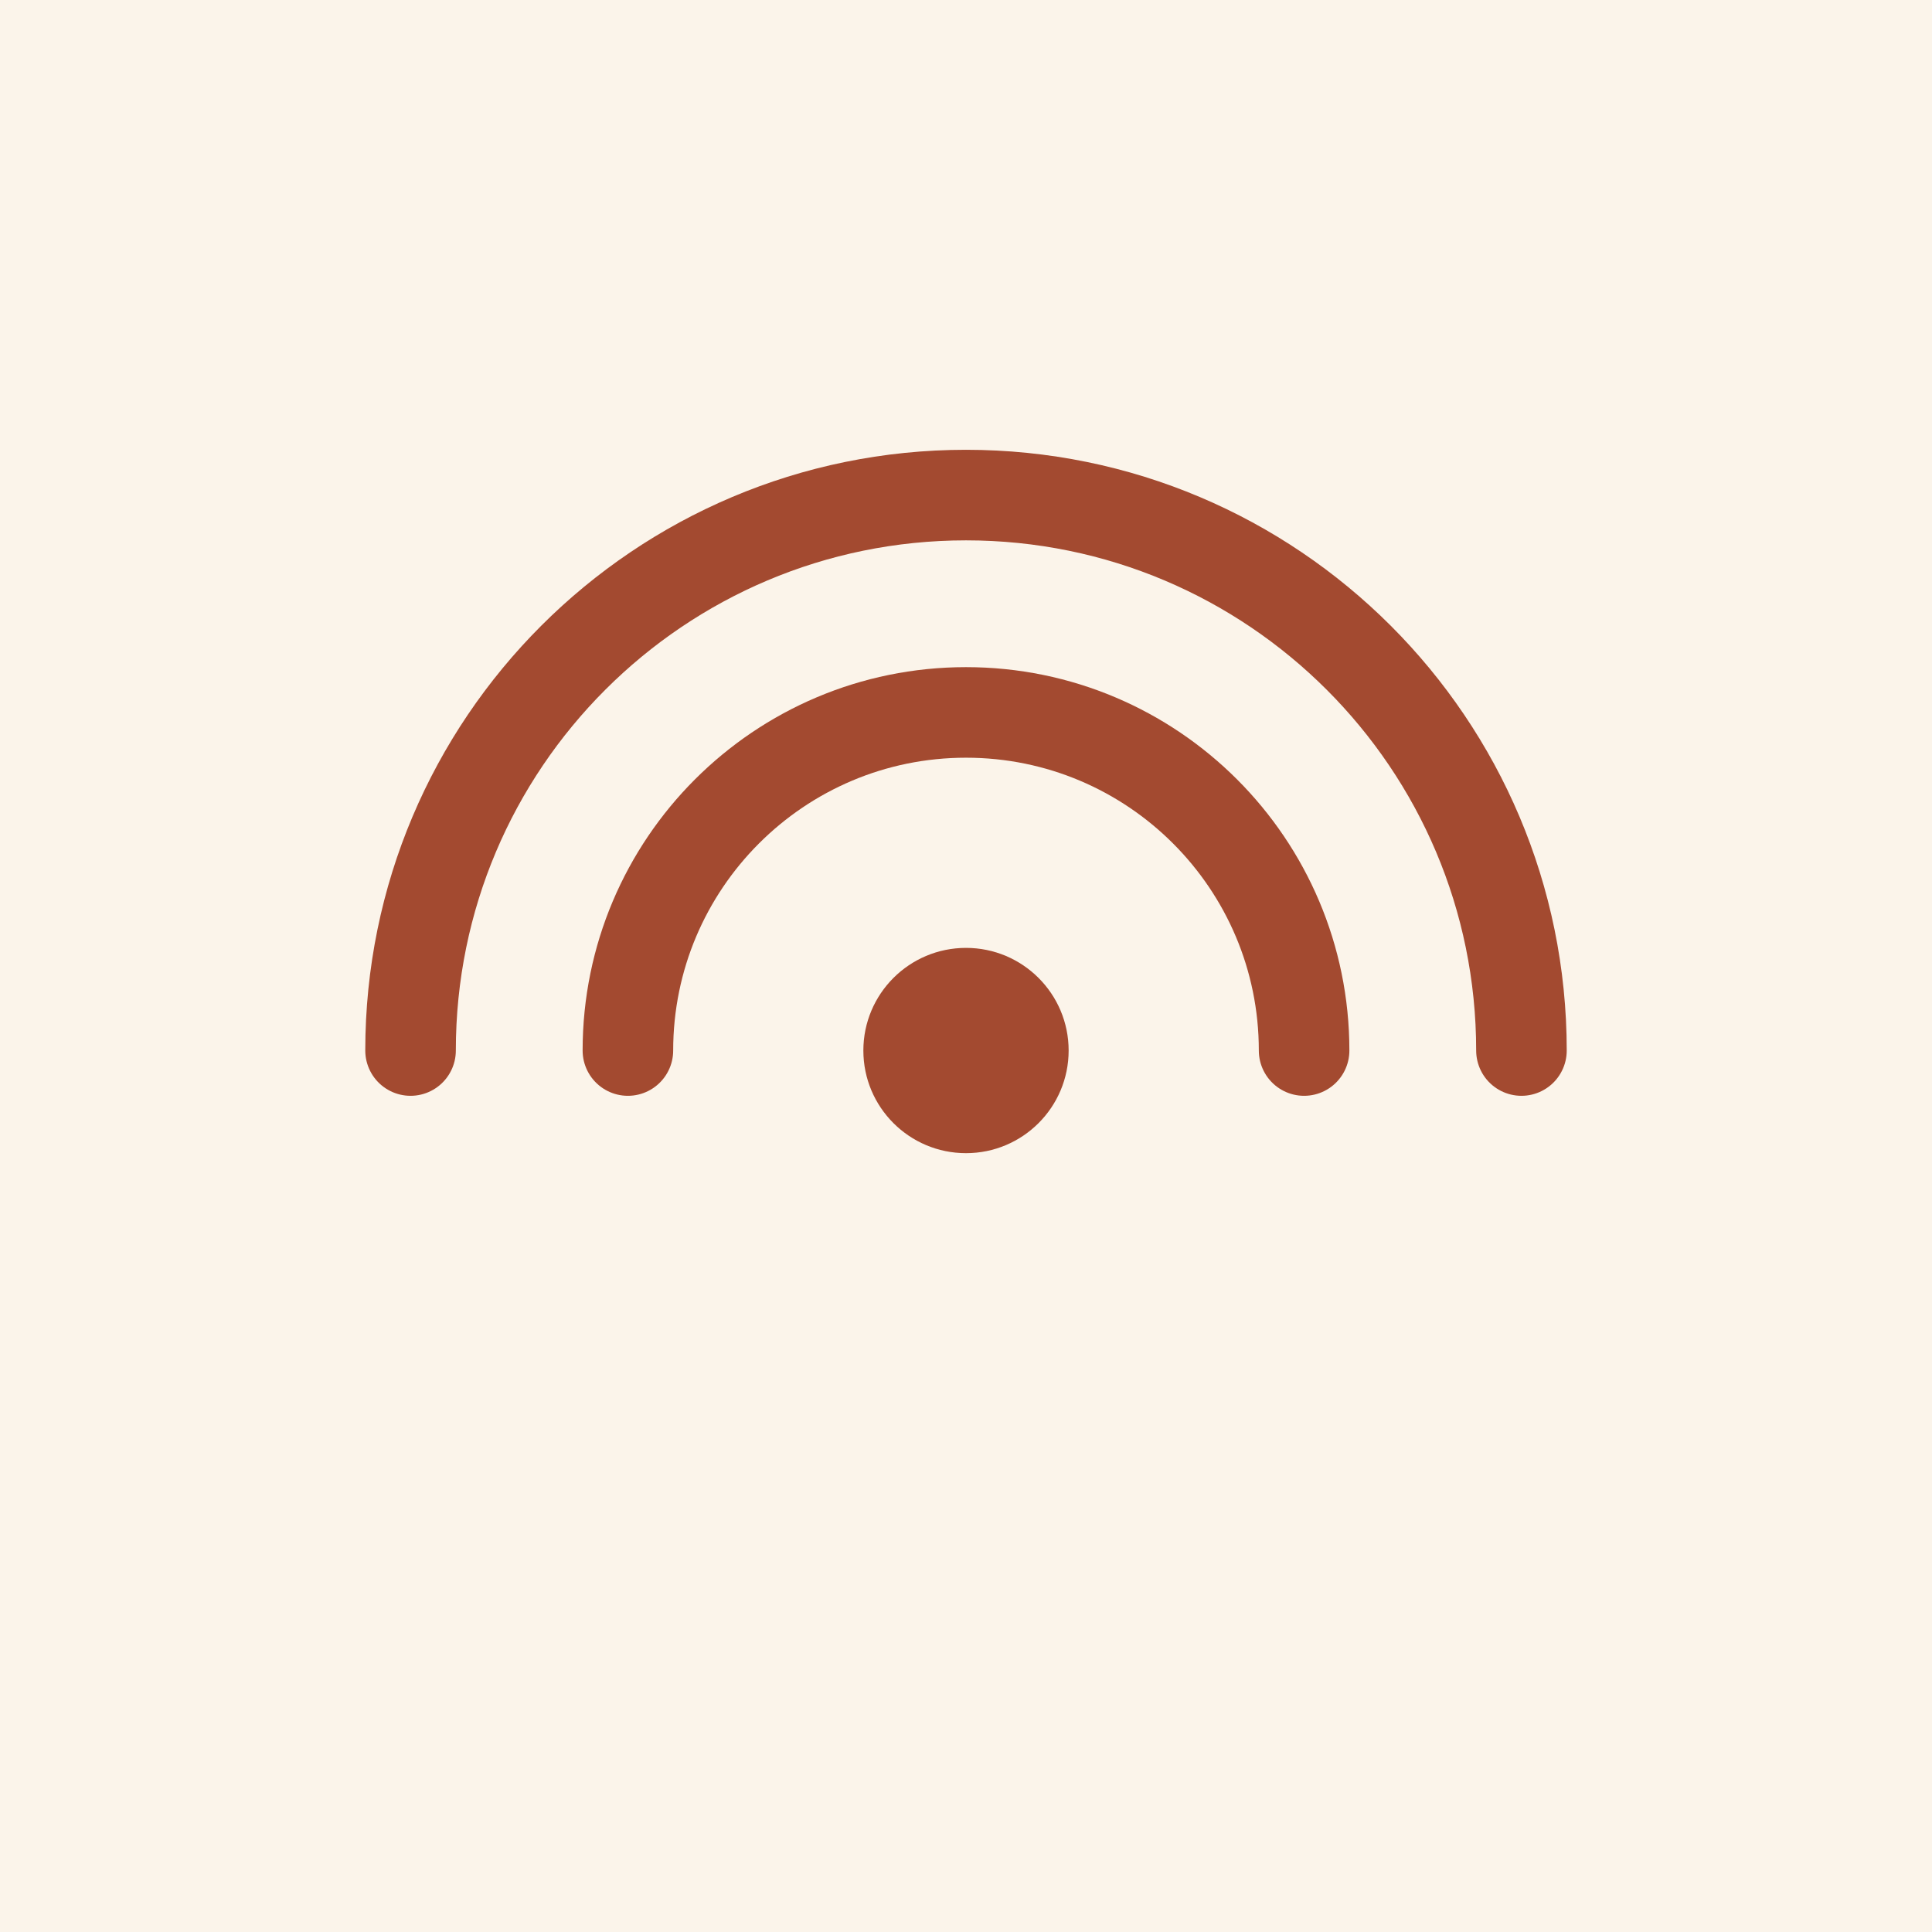
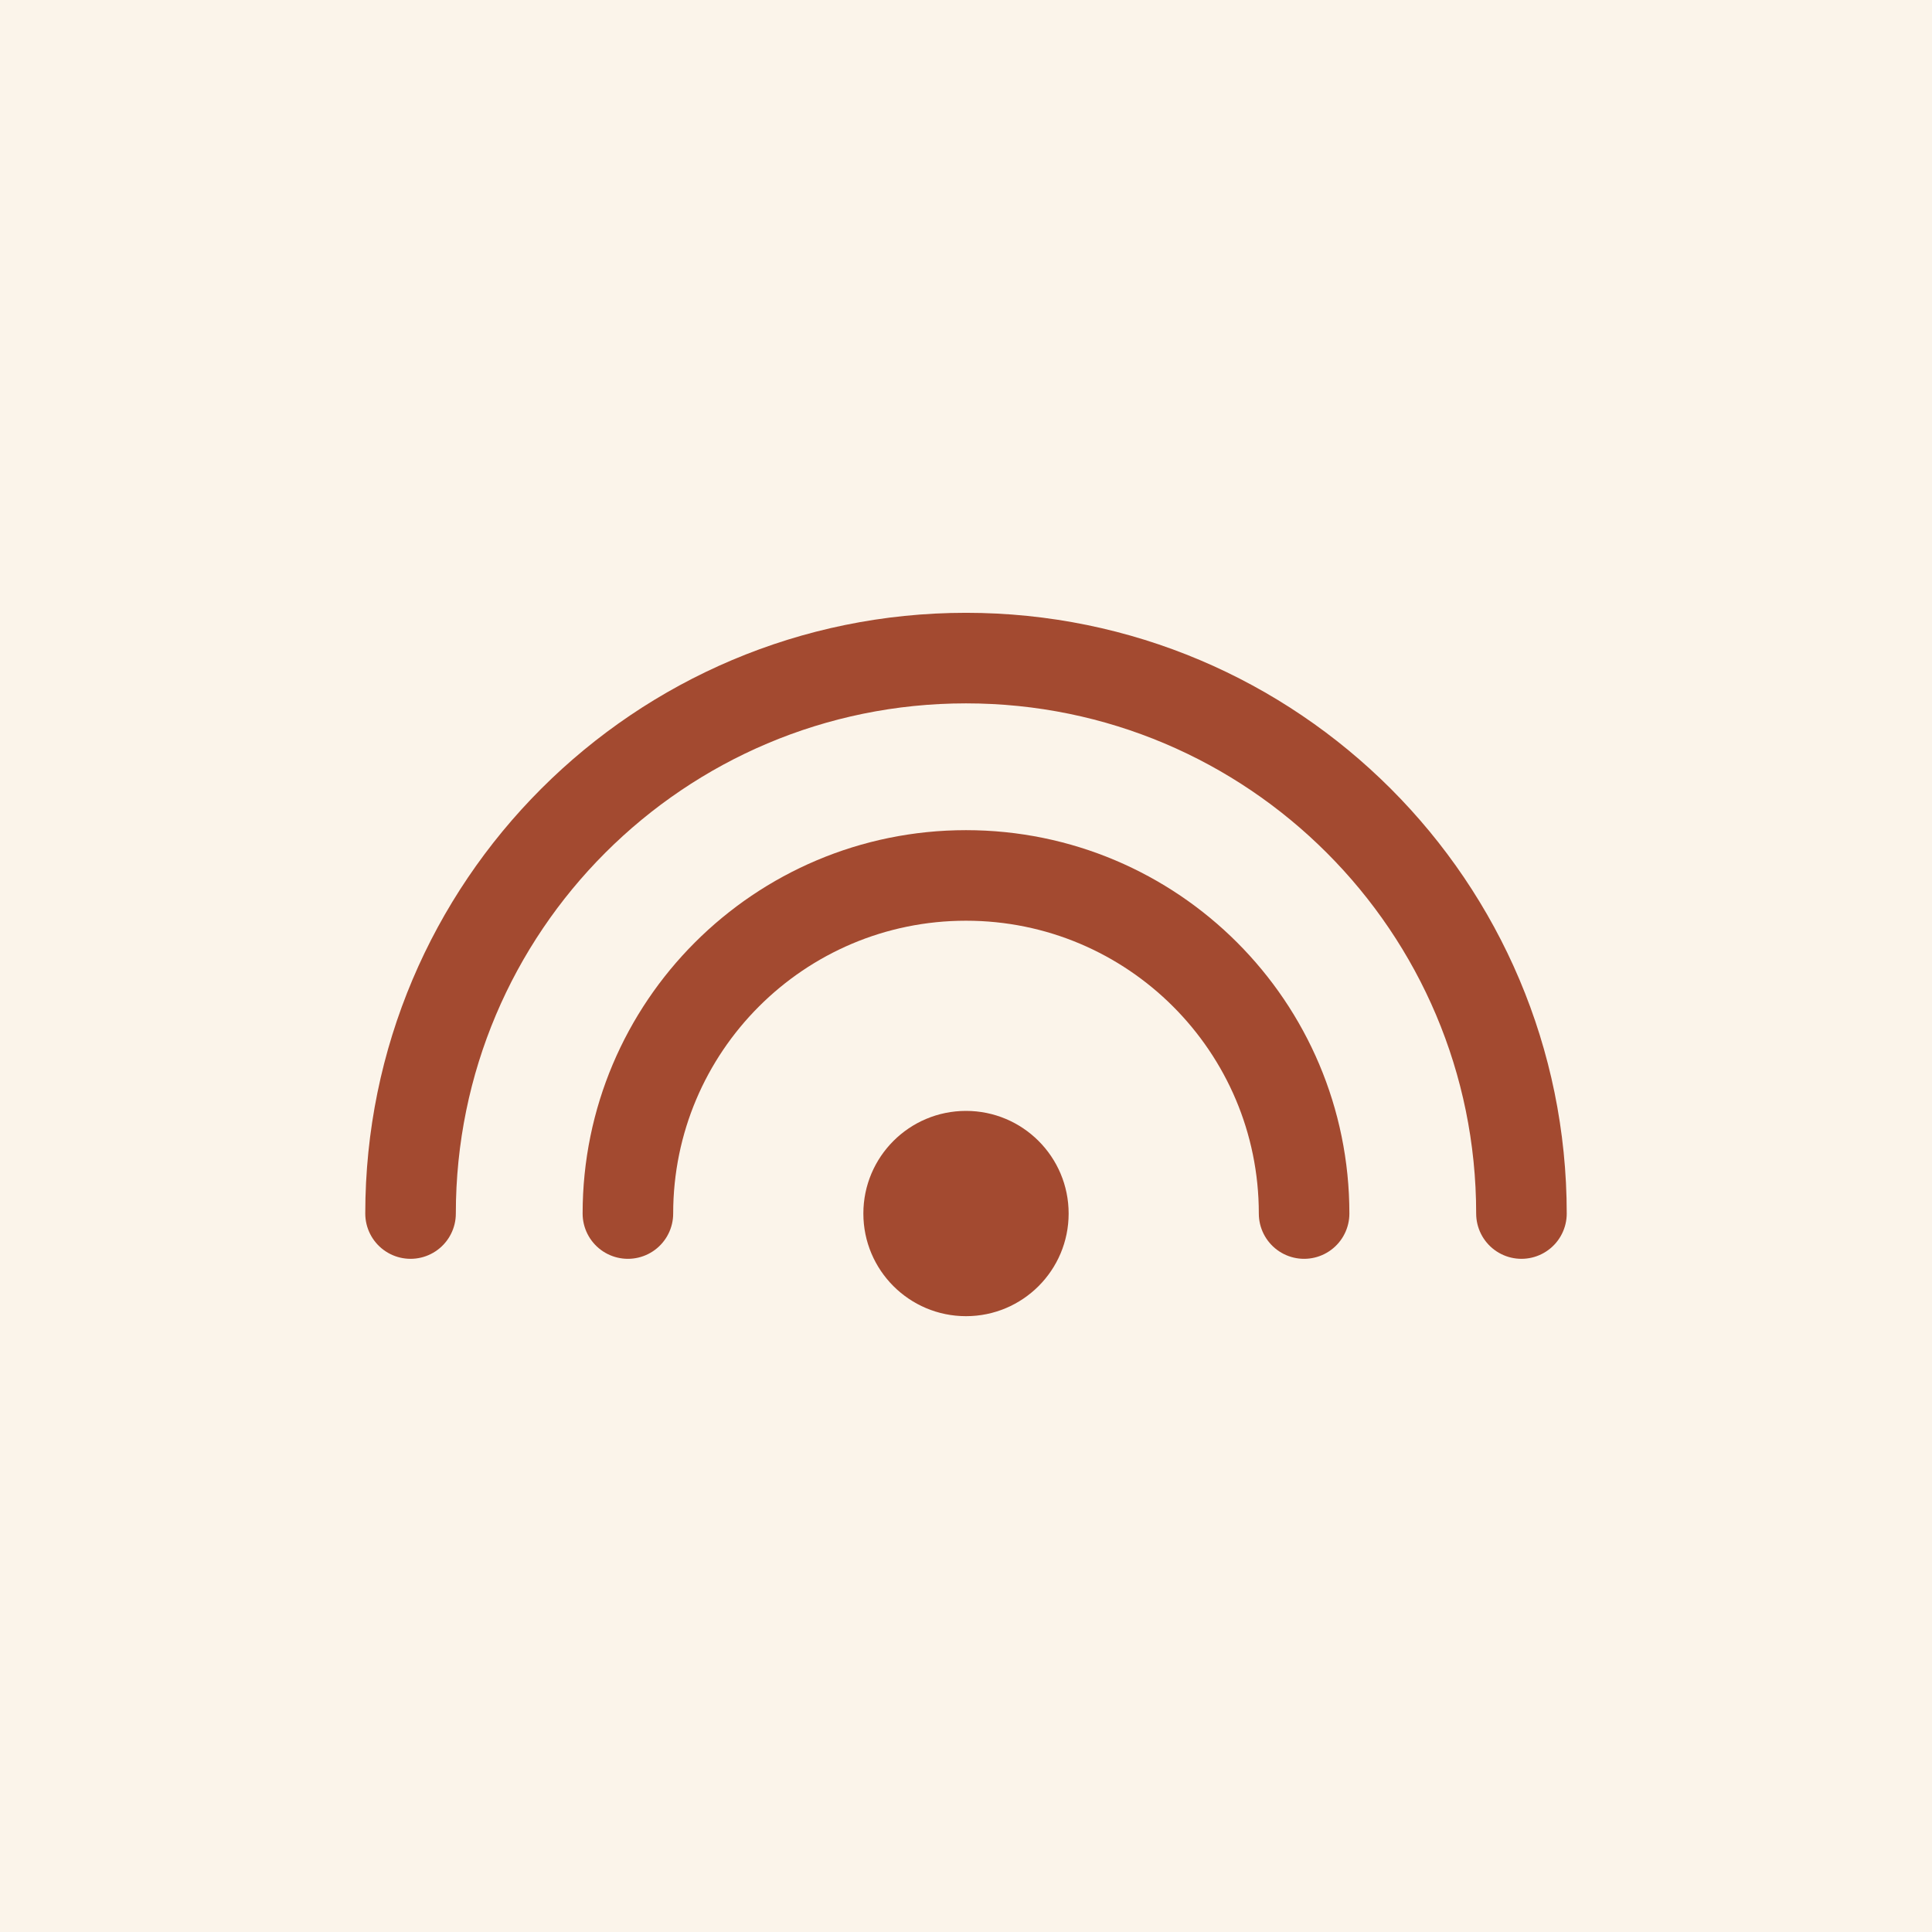
<svg xmlns="http://www.w3.org/2000/svg" width="512" height="512" viewBox="0 0 512 512">
  <rect width="512" height="512" fill="#FBF4EA" />
  <g transform="translate(256 256) scale(1.6)">
-     <circle cx="0" cy="14" r="17" fill="#A34A30" />
-     <path d="M-56 14 A56 56 0 0 1 56 14" fill="none" stroke="#A34A30" stroke-width="15" stroke-linecap="round" />
-     <path d="M-92 14 A92 92 0 0 1 92 14" fill="none" stroke="#A34A30" stroke-width="15" stroke-linecap="round" />
+     <circle cx="0" cy="41" r="17" fill="#A34A30" />
+     <path d="M-56 41 A56 56 0 0 1 56 41" fill="none" stroke="#A34A30" stroke-width="15" stroke-linecap="round" />
+     <path d="M-92 41 A92 92 0 0 1 92 41" fill="none" stroke="#A34A30" stroke-width="15" stroke-linecap="round" />
  </g>
</svg>
